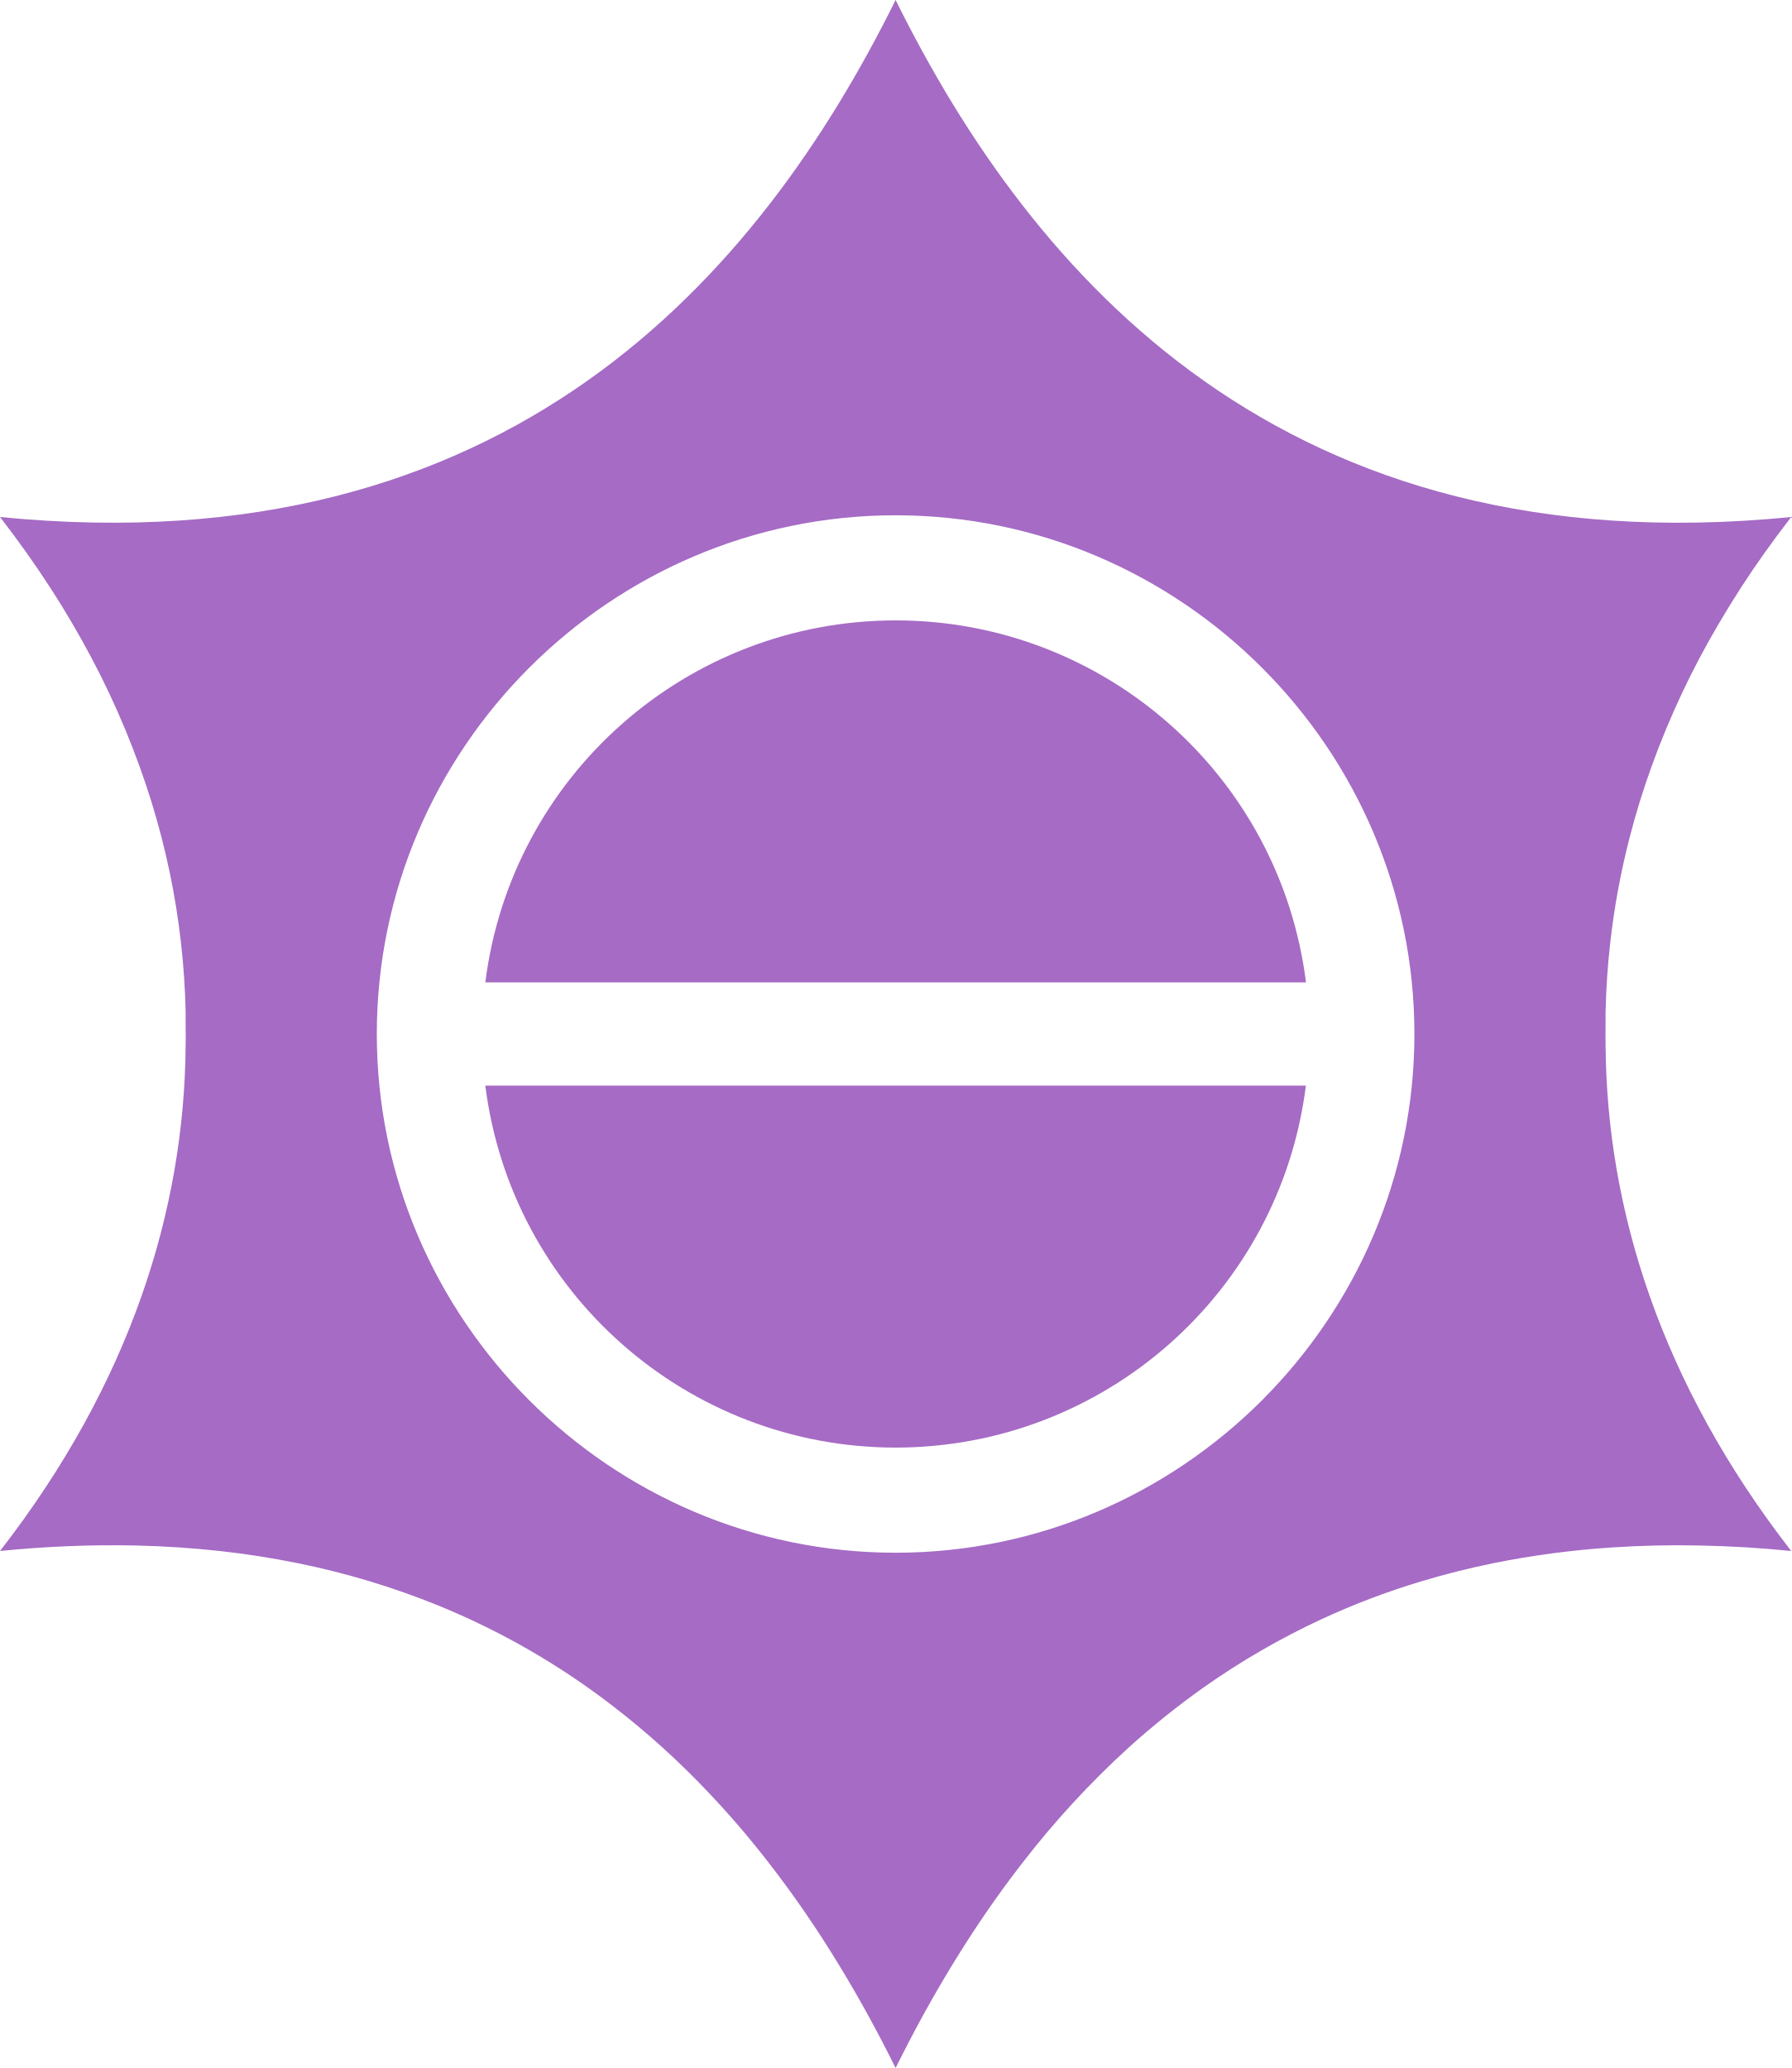
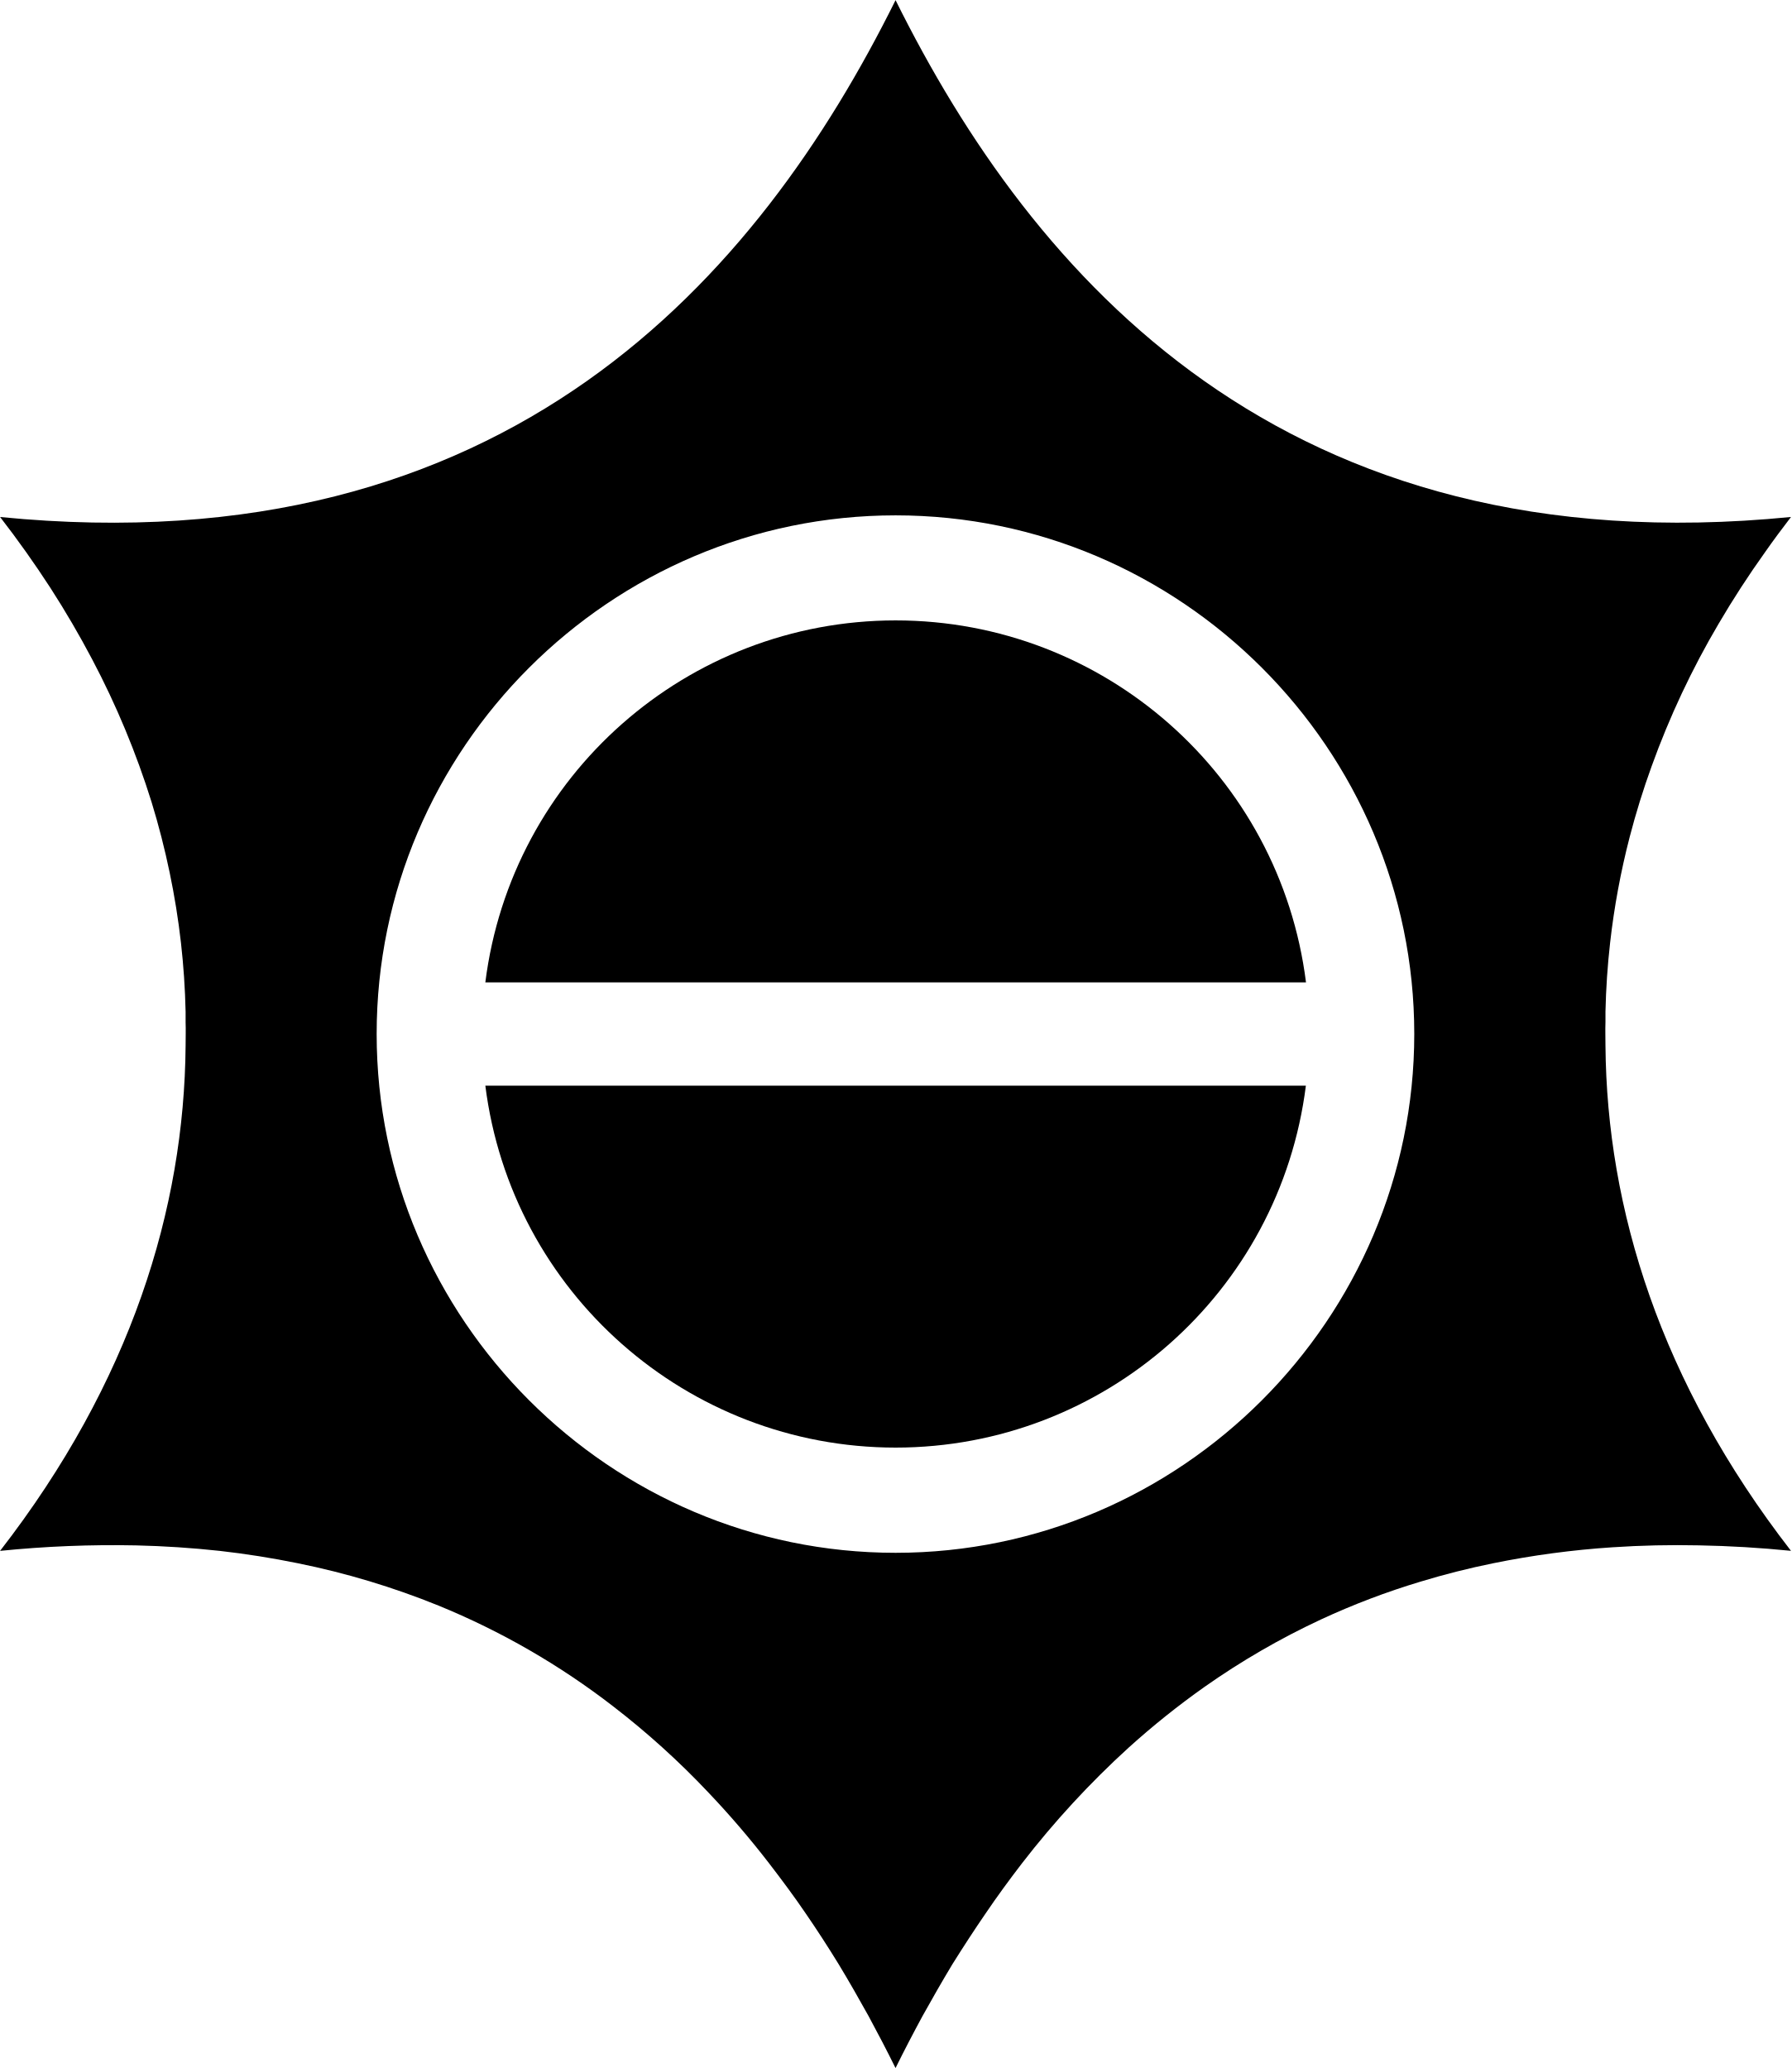
<svg xmlns="http://www.w3.org/2000/svg" width="500" height="577.354">
-   <g style="opacity:1;fill:#a66bc5;fill-opacity:1">
-     <path d="M450 227.998a72 72 0 0 0-71.412 63.014H521.43A72 72 0 0 0 450 227.998Zm-71.412 80.988A72 72 0 0 0 450 371.998a72 72 0 0 0 71.412-63.012Z" style="color:#000;fill:#a66bc5;fill-opacity:1;stroke-width:36;stroke-linecap:round;stroke-linejoin:round" transform="matrix(1.60375 0 0 1.60375 -471.687 -192.447)" />
-   </g>
-   <path d="M-256.75-375.033c-4.987 10.066-14.108 20.646-32.584 18.812a37.898 37.898 0 0 1 1.836 2.584 34.346 34.346 0 0 1 1.521 2.596 30.68 30.68 0 0 1 2.154 5.186 28.58 28.58 0 0 1 .665 2.572 27.92 27.92 0 0 1 .408 2.549 27.709 27.709 0 0 1 .17 2.513c.003.128-.001.255 0 .383.006.285.002.573 0 .86-.048 5.931-1.986 12.24-6.754 18.382a40.8 40.8 0 0 1 4.953-.2 35.94 35.94 0 0 1 3.043.2 32.388 32.388 0 0 1 2.84.444 28.781 28.781 0 0 1 5.113 1.541 27.243 27.243 0 0 1 6.36 3.666 29.627 29.627 0 0 1 3.455 3.125 32.83 32.83 0 0 1 2.222 2.593c.462.595.903 1.2 1.323 1.813.42.613.82 1.233 1.2 1.857.382.625.745 1.253 1.09 1.883.346.63.673 1.262.985 1.89.312-.628.64-1.26.984-1.89.346-.63.709-1.258 1.09-1.883.382-.624.781-1.244 1.201-1.857.42-.613.861-1.218 1.323-1.813a32.83 32.83 0 0 1 3.877-4.213 29.627 29.627 0 0 1 2.76-2.212 27.579 27.579 0 0 1 4.236-2.451 27.243 27.243 0 0 1 3.629-1.381 28.755 28.755 0 0 1 2.648-.668 32.344 32.344 0 0 1 4.336-.574 35.94 35.94 0 0 1 3.145-.07 40.619 40.619 0 0 1 3.355.2c-4.768-6.142-6.706-12.45-6.754-18.383-.002-.286-.006-.574 0-.859.001-.128-.003-.255 0-.383a27.65 27.65 0 0 1 .17-2.513 27.797 27.797 0 0 1 .707-3.832 28.58 28.58 0 0 1 .799-2.584 30.68 30.68 0 0 1 2.443-5.19 34.346 34.346 0 0 1 1.676-2.59c.306-.43.626-.861.959-1.29-18.476 1.833-27.597-8.747-32.584-18.813zm0 18.75c10.377 0 18.875 8.498 18.875 18.875s-8.498 18.875-18.875 18.875-18.875-8.498-18.875-18.875 8.498-18.875 18.875-18.875z" style="opacity:1;fill:#a56bc5;fill-opacity:1;stroke:none;stroke-width:36;stroke-linecap:round;stroke-linejoin:round;stroke-miterlimit:4;stroke-dasharray:none;stroke-opacity:1" transform="matrix(7.67248 0 0 7.67248 2219.91 2877.435)" />
-   <g style="opacity:1;fill:#a56bc5;fill-opacity:1">
-     <path d="M-256.75-352.283a14.875 14.875 0 0 0-14.693 12.656h29.398a14.875 14.875 0 0 0-14.705-12.656Zm-14.693 17.094a14.875 14.875 0 0 0 14.693 12.656 14.875 14.875 0 0 0 14.693-12.656z" style="color:#000;fill:#a56bc5;fill-opacity:1;stroke-width:8;stroke-linecap:round;stroke-linejoin:round" transform="matrix(7.67248 0 0 7.67248 2219.91 2877.435)" />
+   <g class="layer">
+     <g fill="#a66bc5" id="svg_1">
+       <path d="m450,228a72,72 0 0 0 -71.41,63.01l142.84,0a72,72 0 0 0 -71.43,-63.01zm-71.41,80.99a72,72 0 0 0 71.41,63.01a72,72 0 0 0 71.41,-63.01l-142.82,0z" fill="#000000" id="svg_2" stroke-linecap="round" stroke-linejoin="round" stroke-width="36" transform="matrix(1.60375 0 0 1.60375 -471.687 -192.447)" />
+     </g>
+     <path d="m250,0.02c-38.29,77.19 -108.26,158.36 -249.97,144.32a290.79,290.79 0 0 1 14.04,19.79a263.55,263.55 0 0 1 11.66,19.95a235.39,235.39 0 0 1 16.57,39.82a219.28,219.28 0 0 1 5.06,19.72a214.22,214.22 0 0 1 3.15,19.56a212.6,212.6 0 0 1 1.3,19.26c0,1 0,1.92 0,2.92c0.08,2.23 0,4.45 0,6.6c-0.38,45.5 -15.27,93.91 -51.79,141.02a313.04,313.04 0 0 1 37.98,-1.53a275.75,275.75 0 0 1 23.32,1.53a248.51,248.51 0 0 1 21.79,3.45a220.81,220.81 0 0 1 39.28,11.82a209,209 0 0 1 48.8,28.16a227.34,227.34 0 0 1 26.47,23.94a251.89,251.89 0 0 1 17.03,19.87c3.53,4.6 6.98,9.21 10.2,13.96c3.22,4.68 6.29,9.44 9.21,14.19c2.92,4.83 5.68,9.67 8.36,14.5c2.61,4.83 5.14,9.67 7.52,14.5c2.38,-4.83 4.91,-9.67 7.52,-14.5c2.69,-4.83 5.45,-9.67 8.36,-14.5c2.99,-4.76 6.06,-9.51 9.28,-14.19c3.22,-4.76 6.6,-9.36 10.13,-13.96a251.89,251.89 0 0 1 29.77,-32.3a227.34,227.34 0 0 1 21.18,-16.96a211.61,211.61 0 0 1 32.45,-18.8a209,209 0 0 1 27.85,-10.59a220.58,220.58 0 0 1 20.33,-5.14a248.13,248.13 0 0 1 33.22,-4.45a275.75,275.75 0 0 1 24.17,-0.54a311.66,311.66 0 0 1 25.7,1.53c-36.52,-47.11 -51.41,-95.52 -51.79,-141.02c0,-2.15 -0.08,-4.37 0,-6.6c0,-1 0,-1.92 0,-2.92a212.14,212.14 0 0 1 1.3,-19.26a213.29,213.29 0 0 1 5.45,-29.46a219.28,219.28 0 0 1 6.14,-19.79a235.39,235.39 0 0 1 18.72,-39.82a263.55,263.55 0 0 1 12.89,-19.87c2.3,-3.3 4.76,-6.6 7.29,-9.9c-141.71,14.04 -211.68,-67.13 -249.97,-144.32zm0,143.86c79.64,0 144.78,65.22 144.78,144.78s-65.14,144.86 -144.78,144.86s-144.86,-65.22 -144.86,-144.86s65.22,-144.78 144.86,-144.78z" fill="#000000" id="svg_3" stroke-linecap="round" stroke-linejoin="round" stroke-miterlimit="4" stroke-width="36" />
+     <g fill="#a56bc5" id="svg_4">
+       <path d="m-256.75,-352.28a14.88,14.88 0 0 0 -14.69,12.65l29.4,0a14.88,14.88 0 0 0 -14.71,-12.65zm-14.69,17.09a14.88,14.88 0 0 0 14.69,12.66a14.88,14.88 0 0 0 14.69,-12.66l-29.38,0z" fill="#000000" id="svg_5" stroke-linecap="round" stroke-linejoin="round" stroke-width="8" transform="matrix(7.67248 0 0 7.67248 2219.91 2877.435)" />
+     </g>
  </g>
</svg>
